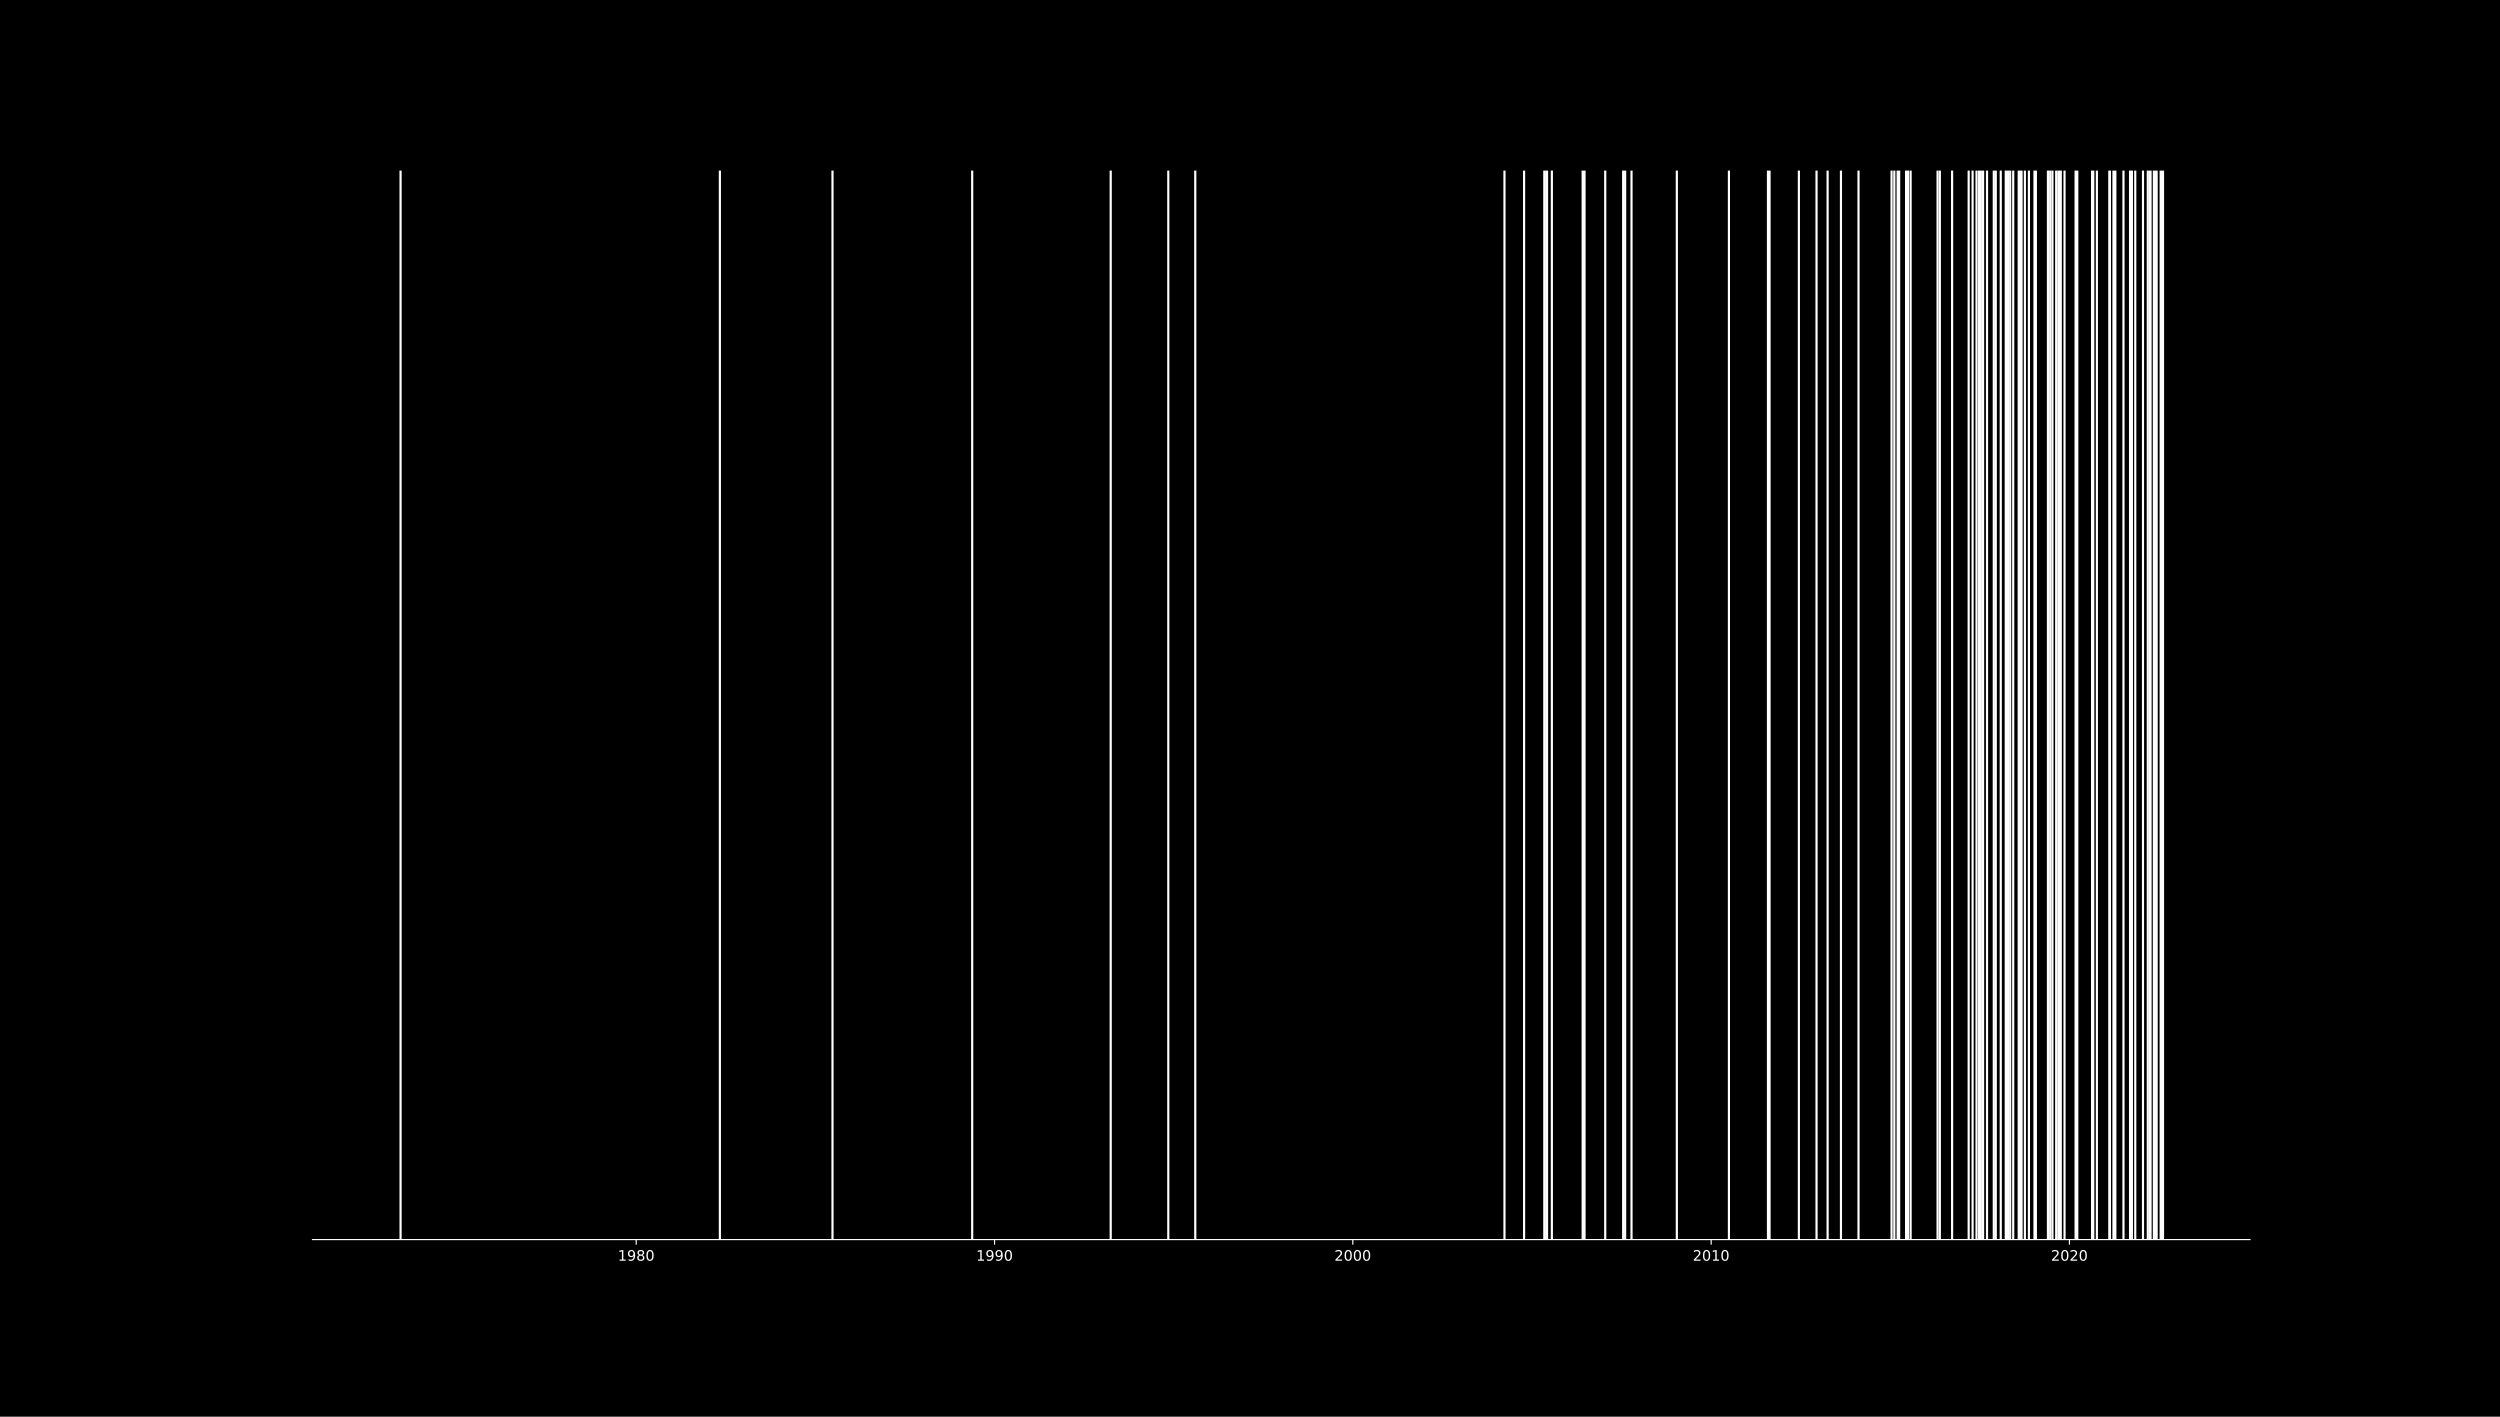
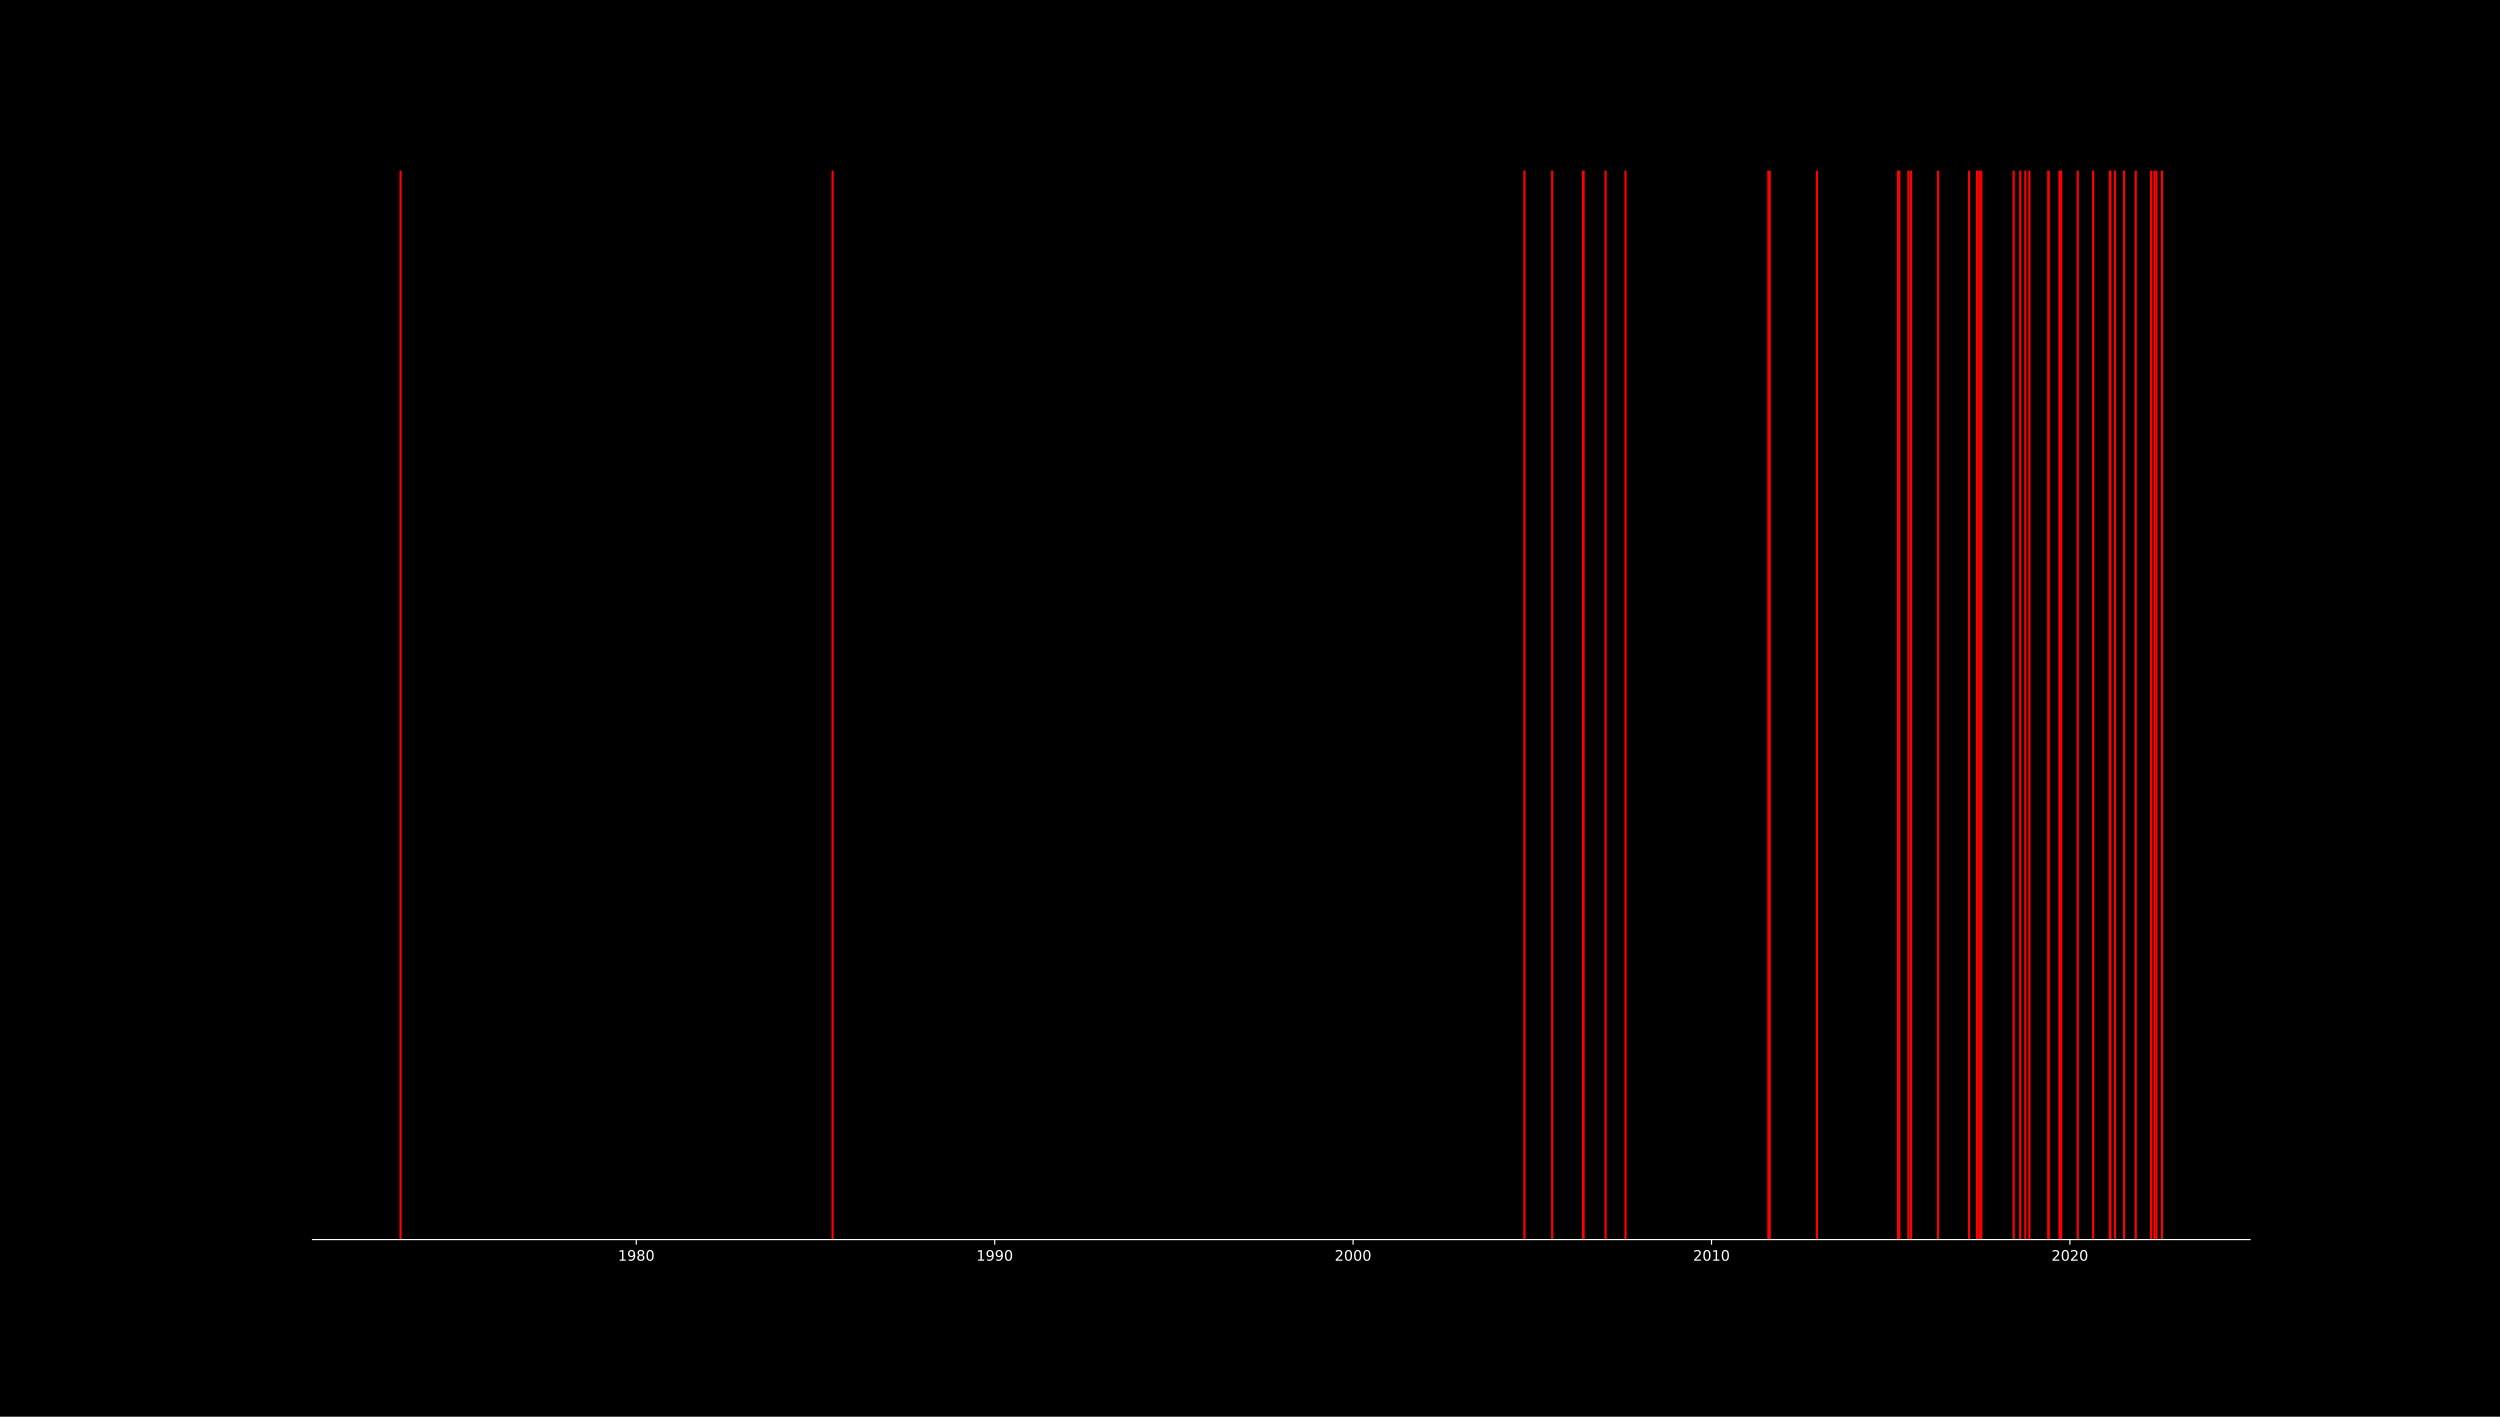
<svg xmlns="http://www.w3.org/2000/svg" xmlns:xlink="http://www.w3.org/1999/xlink" width="1728pt" height="979.2pt" viewBox="0 0 1728 979.2" version="1.1">
  <defs>
    <style type="text/css">*{stroke-linejoin: round; stroke-linecap: butt}</style>
  </defs>
  <g id="figure_1">
    <g id="patch_1">
      <path d="M 0 979.2  L 1728 979.2  L 1728 0  L 0 0  z " />
    </g>
    <g id="axes_1">
      <g id="patch_2">
        <path d="M 216 856.8  L 1555.2 856.8  L 1555.2 117.504  L 216 117.504  z " />
      </g>
      <g id="matplotlib.axis_1">
        <g id="xtick_1">
          <g id="line2d_1">
            <defs>
-               <path id="m2fa366c4b3" d="M 0 0  L 0 3.5  " style="stroke: #ffffff; stroke-width: 0.8" />
+               <path id="m3ea3afe46c" d="M 0 0  L 0 3.5  " style="stroke: #ffffff; stroke-width: 0.8" />
            </defs>
            <g>
-               <use xlink:href="#m2fa366c4b3" x="439.742" y="856.8" style="fill: #ffffff; stroke: #ffffff; stroke-width: 0.8" />
+               <use xlink:href="#m3ea3afe46c" x="439.788" y="856.8" style="fill: #ffffff; stroke: #ffffff; stroke-width: 0.8" />
            </g>
          </g>
          <g id="text_1">
-             <g style="fill: #ffffff" transform="translate(427.0174 871.3984)scale(0.1 -0.1)">
+             <g style="fill: #ffffff" transform="translate(427.0628 871.3984)scale(0.1 -0.1)">
              <defs>
                <path id="DejaVuSans-31" d="M 794 531  L 1825 531  L 1825 4091  L 703 3866  L 703 4441  L 1819 4666  L 2450 4666  L 2450 531  L 3481 531  L 3481 0  L 794 0  L 794 531  z " transform="scale(0.015625)" />
                <path id="DejaVuSans-39" d="M 703 97  L 703 672  Q 941 559 1184 500  Q 1428 441 1663 441  Q 2288 441 2617 861  Q 2947 1281 2994 2138  Q 2813 1869 2534 1725  Q 2256 1581 1919 1581  Q 1219 1581 811 2004  Q 403 2428 403 3163  Q 403 3881 828 4315  Q 1253 4750 1959 4750  Q 2769 4750 3195 4129  Q 3622 3509 3622 2328  Q 3622 1225 3098 567  Q 2575 -91 1691 -91  Q 1453 -91 1209 -44  Q 966 3 703 97  z M 1959 2075  Q 2384 2075 2632 2365  Q 2881 2656 2881 3163  Q 2881 3666 2632 3958  Q 2384 4250 1959 4250  Q 1534 4250 1286 3958  Q 1038 3666 1038 3163  Q 1038 2656 1286 2365  Q 1534 2075 1959 2075  z " transform="scale(0.015625)" />
                <path id="DejaVuSans-38" d="M 2034 2216  Q 1584 2216 1326 1975  Q 1069 1734 1069 1313  Q 1069 891 1326 650  Q 1584 409 2034 409  Q 2484 409 2743 651  Q 3003 894 3003 1313  Q 3003 1734 2745 1975  Q 2488 2216 2034 2216  z M 1403 2484  Q 997 2584 770 2862  Q 544 3141 544 3541  Q 544 4100 942 4425  Q 1341 4750 2034 4750  Q 2731 4750 3128 4425  Q 3525 4100 3525 3541  Q 3525 3141 3298 2862  Q 3072 2584 2669 2484  Q 3125 2378 3379 2068  Q 3634 1759 3634 1313  Q 3634 634 3220 271  Q 2806 -91 2034 -91  Q 1263 -91 848 271  Q 434 634 434 1313  Q 434 1759 690 2068  Q 947 2378 1403 2484  z M 1172 3481  Q 1172 3119 1398 2916  Q 1625 2713 2034 2713  Q 2441 2713 2670 2916  Q 2900 3119 2900 3481  Q 2900 3844 2670 4047  Q 2441 4250 2034 4250  Q 1625 4250 1398 4047  Q 1172 3844 1172 3481  z " transform="scale(0.015625)" />
                <path id="DejaVuSans-30" d="M 2034 4250  Q 1547 4250 1301 3770  Q 1056 3291 1056 2328  Q 1056 1369 1301 889  Q 1547 409 2034 409  Q 2525 409 2770 889  Q 3016 1369 3016 2328  Q 3016 3291 2770 3770  Q 2525 4250 2034 4250  z M 2034 4750  Q 2819 4750 3233 4129  Q 3647 3509 3647 2328  Q 3647 1150 3233 529  Q 2819 -91 2034 -91  Q 1250 -91 836 529  Q 422 1150 422 2328  Q 422 3509 836 4129  Q 1250 4750 2034 4750  z " transform="scale(0.015625)" />
              </defs>
              <use xlink:href="#DejaVuSans-31" />
              <use xlink:href="#DejaVuSans-39" x="63.623" />
              <use xlink:href="#DejaVuSans-38" x="127.246" />
              <use xlink:href="#DejaVuSans-30" x="190.869" />
            </g>
          </g>
        </g>
        <g id="xtick_2">
          <g id="line2d_2">
            <g>
-               <use xlink:href="#m2fa366c4b3" x="687.437" y="856.8" style="fill: #ffffff; stroke: #ffffff; stroke-width: 0.8" />
+               <use xlink:href="#m3ea3afe46c" x="687.552" y="856.8" style="fill: #ffffff; stroke: #ffffff; stroke-width: 0.8" />
            </g>
          </g>
          <g id="text_2">
-             <g style="fill: #ffffff" transform="translate(674.7123 871.3984)scale(0.1 -0.1)">
+             <g style="fill: #ffffff" transform="translate(674.8267 871.3984)scale(0.1 -0.1)">
              <use xlink:href="#DejaVuSans-31" />
              <use xlink:href="#DejaVuSans-39" x="63.623" />
              <use xlink:href="#DejaVuSans-39" x="127.246" />
              <use xlink:href="#DejaVuSans-30" x="190.869" />
            </g>
          </g>
        </g>
        <g id="xtick_3">
          <g id="line2d_3">
            <g>
-               <use xlink:href="#m2fa366c4b3" x="935.064" y="856.8" style="fill: #ffffff; stroke: #ffffff; stroke-width: 0.8" />
+               <use xlink:href="#m3ea3afe46c" x="935.248" y="856.8" style="fill: #ffffff; stroke: #ffffff; stroke-width: 0.8" />
            </g>
          </g>
          <g id="text_3">
-             <g style="fill: #ffffff" transform="translate(922.3394 871.3984)scale(0.1 -0.1)">
+             <g style="fill: #ffffff" transform="translate(922.5227 871.3984)scale(0.1 -0.1)">
              <defs>
                <path id="DejaVuSans-32" d="M 1228 531  L 3431 531  L 3431 0  L 469 0  L 469 531  Q 828 903 1448 1529  Q 2069 2156 2228 2338  Q 2531 2678 2651 2914  Q 2772 3150 2772 3378  Q 2772 3750 2511 3984  Q 2250 4219 1831 4219  Q 1534 4219 1204 4116  Q 875 4013 500 3803  L 500 4441  Q 881 4594 1212 4672  Q 1544 4750 1819 4750  Q 2544 4750 2975 4387  Q 3406 4025 3406 3419  Q 3406 3131 3298 2873  Q 3191 2616 2906 2266  Q 2828 2175 2409 1742  Q 1991 1309 1228 531  z " transform="scale(0.015625)" />
              </defs>
              <use xlink:href="#DejaVuSans-32" />
              <use xlink:href="#DejaVuSans-30" x="63.623" />
              <use xlink:href="#DejaVuSans-30" x="127.246" />
              <use xlink:href="#DejaVuSans-30" x="190.869" />
            </g>
          </g>
        </g>
        <g id="xtick_4">
          <g id="line2d_4">
            <g>
-               <use xlink:href="#m2fa366c4b3" x="1182.759" y="856.8" style="fill: #ffffff; stroke: #ffffff; stroke-width: 0.8" />
+               <use xlink:href="#m3ea3afe46c" x="1183.012" y="856.8" style="fill: #ffffff; stroke: #ffffff; stroke-width: 0.8" />
            </g>
          </g>
          <g id="text_4">
-             <g style="fill: #ffffff" transform="translate(1170.034 871.3984)scale(0.1 -0.1)">
+             <g style="fill: #ffffff" transform="translate(1170.287 871.3984)scale(0.1 -0.1)">
              <use xlink:href="#DejaVuSans-32" />
              <use xlink:href="#DejaVuSans-30" x="63.623" />
              <use xlink:href="#DejaVuSans-31" x="127.246" />
              <use xlink:href="#DejaVuSans-30" x="190.869" />
            </g>
          </g>
        </g>
        <g id="xtick_5">
          <g id="line2d_5">
            <g>
-               <use xlink:href="#m2fa366c4b3" x="1430.386" y="856.8" style="fill: #ffffff; stroke: #ffffff; stroke-width: 0.8" />
+               <use xlink:href="#m3ea3afe46c" x="1430.708" y="856.8" style="fill: #ffffff; stroke: #ffffff; stroke-width: 0.8" />
            </g>
          </g>
          <g id="text_5">
-             <g style="fill: #ffffff" transform="translate(1417.661 871.3984)scale(0.1 -0.1)">
+             <g style="fill: #ffffff" transform="translate(1417.983 871.3984)scale(0.1 -0.1)">
              <use xlink:href="#DejaVuSans-32" />
              <use xlink:href="#DejaVuSans-30" x="63.623" />
              <use xlink:href="#DejaVuSans-32" x="127.246" />
              <use xlink:href="#DejaVuSans-30" x="190.869" />
            </g>
          </g>
        </g>
      </g>
      <g id="line2d_6">
-         <path d="M 1069.32 856.8  L 1069.32 117.504  " clip-path="url(#p84ab3e0512)" style="fill: none; stroke: #ffffff; stroke-width: 1.5; stroke-linecap: square" />
+         <path d="M 1486.799 856.8  L 1486.799 117.504  " clip-path="url(#p70fcb97146)" style="fill: none; stroke: #ff0000; stroke-width: 1.5; stroke-linecap: square" />
      </g>
      <g id="line2d_7">
-         <path d="M 1284.604 856.8  L 1284.604 117.504  " clip-path="url(#p84ab3e0512)" style="fill: none; stroke: #ffffff; stroke-width: 1.5; stroke-linecap: square" />
+         <path d="M 1436.134 856.8  L 1436.134 117.504  " clip-path="url(#p70fcb97146)" style="fill: none; stroke: #ff0000; stroke-width: 1.5; stroke-linecap: square" />
      </g>
      <g id="line2d_8">
-         <path d="M 1373.429 856.8  L 1373.429 117.504  " clip-path="url(#p84ab3e0512)" style="fill: none; stroke: #ffffff; stroke-width: 1.5; stroke-linecap: square" />
+         <path d="M 1312.828 856.8  L 1312.828 117.504  " clip-path="url(#p70fcb97146)" style="fill: none; stroke: #ff0000; stroke-width: 1.5; stroke-linecap: square" />
      </g>
      <g id="line2d_9">
-         <path d="M 1486.462 856.8  L 1486.462 117.504  " clip-path="url(#p84ab3e0512)" style="fill: none; stroke: #ffffff; stroke-width: 1.5; stroke-linecap: square" />
+         <path d="M 1490.529 856.8  L 1490.529 117.504  " clip-path="url(#p70fcb97146)" style="fill: none; stroke: #ff0000; stroke-width: 1.5; stroke-linecap: square" />
      </g>
      <g id="line2d_10">
-         <path d="M 1485.987 856.8  L 1485.987 117.504  " clip-path="url(#p84ab3e0512)" style="fill: none; stroke: #ffffff; stroke-width: 1.5; stroke-linecap: square" />
+         <path d="M 1415.854 856.8  L 1415.854 117.504  " clip-path="url(#p70fcb97146)" style="fill: none; stroke: #ff0000; stroke-width: 1.5; stroke-linecap: square" />
      </g>
      <g id="line2d_11">
-         <path d="M 1493.446 856.8  L 1493.446 117.504  " clip-path="url(#p84ab3e0512)" style="fill: none; stroke: #ffffff; stroke-width: 1.5; stroke-linecap: square" />
+         <path d="M 1368.173 856.8  L 1368.173 117.504  " clip-path="url(#p70fcb97146)" style="fill: none; stroke: #ff0000; stroke-width: 1.5; stroke-linecap: square" />
      </g>
      <g id="line2d_12">
-         <path d="M 1473.24 856.8  L 1473.24 117.504  " clip-path="url(#p84ab3e0512)" style="fill: none; stroke: #ffffff; stroke-width: 1.5; stroke-linecap: square" />
+         <path d="M 1489.105 856.8  L 1489.105 117.504  " clip-path="url(#p70fcb97146)" style="fill: none; stroke: #ff0000; stroke-width: 1.5; stroke-linecap: square" />
      </g>
      <g id="line2d_13">
-         <path d="M 1493.853 856.8  L 1493.853 117.504  " clip-path="url(#p84ab3e0512)" style="fill: none; stroke: #ffffff; stroke-width: 1.5; stroke-linecap: square" />
+         <path d="M 575.505 856.8  L 575.505 117.504  " clip-path="url(#p70fcb97146)" style="fill: none; stroke: #ff0000; stroke-width: 1.5; stroke-linecap: square" />
      </g>
      <g id="line2d_14">
-         <path d="M 1435.811 856.8  L 1435.811 117.504  " clip-path="url(#p84ab3e0512)" style="fill: none; stroke: #ffffff; stroke-width: 1.5; stroke-linecap: square" />
+         <path d="M 1094.568 856.8  L 1094.568 117.504  " clip-path="url(#p70fcb97146)" style="fill: none; stroke: #ff0000; stroke-width: 1.5; stroke-linecap: square" />
      </g>
      <g id="line2d_15">
-         <path d="M 1424.08 856.8  L 1424.08 117.504  " clip-path="url(#p84ab3e0512)" style="fill: none; stroke: #ffffff; stroke-width: 1.5; stroke-linecap: square" />
+         <path d="M 1123.529 856.8  L 1123.529 117.504  " clip-path="url(#p70fcb97146)" style="fill: none; stroke: #ff0000; stroke-width: 1.5; stroke-linecap: square" />
      </g>
      <g id="line2d_16">
-         <path d="M 1386.923 856.8  L 1386.923 117.504  " clip-path="url(#p84ab3e0512)" style="fill: none; stroke: #ffffff; stroke-width: 1.5; stroke-linecap: square" />
+         <path d="M 1320.899 856.8  L 1320.899 117.504  " clip-path="url(#p70fcb97146)" style="fill: none; stroke: #ff0000; stroke-width: 1.5; stroke-linecap: square" />
      </g>
      <g id="line2d_17">
-         <path d="M 1388.008 856.8  L 1388.008 117.504  " clip-path="url(#p84ab3e0512)" style="fill: none; stroke: #ffffff; stroke-width: 1.5; stroke-linecap: square" />
+         <path d="M 1461.907 856.8  L 1461.907 117.504  " clip-path="url(#p70fcb97146)" style="fill: none; stroke: #ff0000; stroke-width: 1.5; stroke-linecap: square" />
      </g>
      <g id="line2d_18">
-         <path d="M 1472.29 856.8  L 1472.29 117.504  " clip-path="url(#p84ab3e0512)" style="fill: none; stroke: #ffffff; stroke-width: 1.5; stroke-linecap: square" />
+         <path d="M 1458.312 856.8  L 1458.312 117.504  " clip-path="url(#p70fcb97146)" style="fill: none; stroke: #ff0000; stroke-width: 1.5; stroke-linecap: square" />
      </g>
      <g id="line2d_19">
-         <path d="M 1481.241 856.8  L 1481.241 117.504  " clip-path="url(#p84ab3e0512)" style="fill: none; stroke: #ffffff; stroke-width: 1.5; stroke-linecap: square" />
+         <path d="M 1415.99 856.8  L 1415.99 117.504  " clip-path="url(#p70fcb97146)" style="fill: none; stroke: #ff0000; stroke-width: 1.5; stroke-linecap: square" />
      </g>
      <g id="line2d_20">
-         <path d="M 1407.197 856.8  L 1407.197 117.504  " clip-path="url(#p84ab3e0512)" style="fill: none; stroke: #ffffff; stroke-width: 1.5; stroke-linecap: square" />
+         <path d="M 1458.719 856.8  L 1458.719 117.504  " clip-path="url(#p70fcb97146)" style="fill: none; stroke: #ff0000; stroke-width: 1.5; stroke-linecap: square" />
      </g>
      <g id="line2d_21">
-         <path d="M 1446.049 856.8  L 1446.049 117.504  " clip-path="url(#p84ab3e0512)" style="fill: none; stroke: #ffffff; stroke-width: 1.5; stroke-linecap: square" />
+         <path d="M 1423.518 856.8  L 1423.518 117.504  " clip-path="url(#p70fcb97146)" style="fill: none; stroke: #ff0000; stroke-width: 1.5; stroke-linecap: square" />
      </g>
      <g id="line2d_22">
-         <path d="M 1418.656 856.8  L 1418.656 117.504  " clip-path="url(#p84ab3e0512)" style="fill: none; stroke: #ffffff; stroke-width: 1.5; stroke-linecap: square" />
+         <path d="M 1494.327 856.8  L 1494.327 117.504  " clip-path="url(#p70fcb97146)" style="fill: none; stroke: #ff0000; stroke-width: 1.5; stroke-linecap: square" />
      </g>
      <g id="line2d_23">
-         <path d="M 1426.996 856.8  L 1426.996 117.504  " clip-path="url(#p84ab3e0512)" style="fill: none; stroke: #ffffff; stroke-width: 1.5; stroke-linecap: square" />
+         <path d="M 1476.218 856.8  L 1476.218 117.504  " clip-path="url(#p70fcb97146)" style="fill: none; stroke: #ff0000; stroke-width: 1.5; stroke-linecap: square" />
      </g>
      <g id="line2d_24">
-         <path d="M 1317.49 856.8  L 1317.49 117.504  " clip-path="url(#p84ab3e0512)" style="fill: none; stroke: #ffffff; stroke-width: 1.5; stroke-linecap: square" />
+         <path d="M 1446.782 856.8  L 1446.782 117.504  " clip-path="url(#p70fcb97146)" style="fill: none; stroke: #ff0000; stroke-width: 1.5; stroke-linecap: square" />
      </g>
      <g id="line2d_25">
-         <path d="M 497.581 856.8  L 497.581 117.504  " clip-path="url(#p84ab3e0512)" style="fill: none; stroke: #ffffff; stroke-width: 1.5; stroke-linecap: square" />
+         <path d="M 1311.946 856.8  L 1311.946 117.504  " clip-path="url(#p70fcb97146)" style="fill: none; stroke: #ff0000; stroke-width: 1.5; stroke-linecap: square" />
      </g>
      <g id="line2d_26">
-         <path d="M 1312.54 856.8  L 1312.54 117.504  " clip-path="url(#p84ab3e0512)" style="fill: none; stroke: #ffffff; stroke-width: 1.5; stroke-linecap: square" />
+         <path d="M 1468.079 856.8  L 1468.079 117.504  " clip-path="url(#p70fcb97146)" style="fill: none; stroke: #ff0000; stroke-width: 1.5; stroke-linecap: square" />
      </g>
      <g id="line2d_27">
-         <path d="M 1370.717 856.8  L 1370.717 117.504  " clip-path="url(#p84ab3e0512)" style="fill: none; stroke: #ffffff; stroke-width: 1.5; stroke-linecap: square" />
+         <path d="M 1369.462 856.8  L 1369.462 117.504  " clip-path="url(#p70fcb97146)" style="fill: none; stroke: #ff0000; stroke-width: 1.5; stroke-linecap: square" />
      </g>
      <g id="line2d_28">
-         <path d="M 1494.327 856.8  L 1494.327 117.504  " clip-path="url(#p84ab3e0512)" style="fill: none; stroke: #ffffff; stroke-width: 1.5; stroke-linecap: square" />
+         <path d="M 1402.696 856.8  L 1402.696 117.504  " clip-path="url(#p70fcb97146)" style="fill: none; stroke: #ff0000; stroke-width: 1.5; stroke-linecap: square" />
      </g>
      <g id="line2d_29">
-         <path d="M 1490.191 856.8  L 1490.191 117.504  " clip-path="url(#p84ab3e0512)" style="fill: none; stroke: #ffffff; stroke-width: 1.5; stroke-linecap: square" />
+         <path d="M 1391.844 856.8  L 1391.844 117.504  " clip-path="url(#p70fcb97146)" style="fill: none; stroke: #ff0000; stroke-width: 1.5; stroke-linecap: square" />
      </g>
      <g id="line2d_30">
-         <path d="M 1363.462 856.8  L 1363.462 117.504  " clip-path="url(#p84ab3e0512)" style="fill: none; stroke: #ffffff; stroke-width: 1.5; stroke-linecap: square" />
+         <path d="M 1319.068 856.8  L 1319.068 117.504  " clip-path="url(#p70fcb97146)" style="fill: none; stroke: #ff0000; stroke-width: 1.5; stroke-linecap: square" />
      </g>
      <g id="line2d_31">
-         <path d="M 1421.3 856.8  L 1421.3 117.504  " clip-path="url(#p84ab3e0512)" style="fill: none; stroke: #ffffff; stroke-width: 1.5; stroke-linecap: square" />
+         <path d="M 1366.478 856.8  L 1366.478 117.504  " clip-path="url(#p70fcb97146)" style="fill: none; stroke: #ff0000; stroke-width: 1.5; stroke-linecap: square" />
      </g>
      <g id="line2d_32">
-         <path d="M 1415.537 856.8  L 1415.537 117.504  " clip-path="url(#p84ab3e0512)" style="fill: none; stroke: #ffffff; stroke-width: 1.5; stroke-linecap: square" />
+         <path d="M 1053.67 856.8  L 1053.67 117.504  " clip-path="url(#p70fcb97146)" style="fill: none; stroke: #ff0000; stroke-width: 1.5; stroke-linecap: square" />
      </g>
      <g id="line2d_33">
-         <path d="M 1435.472 856.8  L 1435.472 117.504  " clip-path="url(#p84ab3e0512)" style="fill: none; stroke: #ffffff; stroke-width: 1.5; stroke-linecap: square" />
+         <path d="M 1255.855 856.8  L 1255.855 117.504  " clip-path="url(#p70fcb97146)" style="fill: none; stroke: #ff0000; stroke-width: 1.5; stroke-linecap: square" />
      </g>
      <g id="line2d_34">
-         <path d="M 1423.131 856.8  L 1423.131 117.504  " clip-path="url(#p84ab3e0512)" style="fill: none; stroke: #ffffff; stroke-width: 1.5; stroke-linecap: square" />
+         <path d="M 1361.052 856.8  L 1361.052 117.504  " clip-path="url(#p70fcb97146)" style="fill: none; stroke: #ff0000; stroke-width: 1.5; stroke-linecap: square" />
      </g>
      <g id="line2d_35">
-         <path d="M 1395.331 856.8  L 1395.331 117.504  " clip-path="url(#p84ab3e0512)" style="fill: none; stroke: #ffffff; stroke-width: 1.5; stroke-linecap: square" />
+         <path d="M 276.873 856.8  L 276.873 117.504  " clip-path="url(#p70fcb97146)" style="fill: none; stroke: #ff0000; stroke-width: 1.5; stroke-linecap: square" />
      </g>
      <g id="line2d_36">
-         <path d="M 1397.297 856.8  L 1397.297 117.504  " clip-path="url(#p84ab3e0512)" style="fill: none; stroke: #ffffff; stroke-width: 1.5; stroke-linecap: square" />
+         <path d="M 1072.864 856.8  L 1072.864 117.504  " clip-path="url(#p70fcb97146)" style="fill: none; stroke: #ff0000; stroke-width: 1.5; stroke-linecap: square" />
      </g>
      <g id="line2d_37">
-         <path d="M 1349.29 856.8  L 1349.29 117.504  " clip-path="url(#p84ab3e0512)" style="fill: none; stroke: #ffffff; stroke-width: 1.5; stroke-linecap: square" />
+         <path d="M 1339.551 856.8  L 1339.551 117.504  " clip-path="url(#p70fcb97146)" style="fill: none; stroke: #ff0000; stroke-width: 1.5; stroke-linecap: square" />
      </g>
      <g id="line2d_38">
-         <path d="M 1067.421 856.8  L 1067.421 117.504  " clip-path="url(#p84ab3e0512)" style="fill: none; stroke: #ffffff; stroke-width: 1.5; stroke-linecap: square" />
+         <path d="M 1399.915 856.8  L 1399.915 117.504  " clip-path="url(#p70fcb97146)" style="fill: none; stroke: #ff0000; stroke-width: 1.5; stroke-linecap: square" />
      </g>
      <g id="line2d_39">
-         <path d="M 1243.378 856.8  L 1243.378 117.504  " clip-path="url(#p84ab3e0512)" style="fill: none; stroke: #ffffff; stroke-width: 1.5; stroke-linecap: square" />
+         <path d="M 1424.671 856.8  L 1424.671 117.504  " clip-path="url(#p70fcb97146)" style="fill: none; stroke: #ff0000; stroke-width: 1.5; stroke-linecap: square" />
      </g>
      <g id="line2d_40">
-         <path d="M 1263.245 856.8  L 1263.245 117.504  " clip-path="url(#p84ab3e0512)" style="fill: none; stroke: #ffffff; stroke-width: 1.5; stroke-linecap: square" />
+         <path d="M 1396.388 856.8  L 1396.388 117.504  " clip-path="url(#p70fcb97146)" style="fill: none; stroke: #ff0000; stroke-width: 1.5; stroke-linecap: square" />
      </g>
      <g id="line2d_41">
-         <path d="M 1312.675 856.8  L 1312.675 117.504  " clip-path="url(#p84ab3e0512)" style="fill: none; stroke: #ffffff; stroke-width: 1.5; stroke-linecap: square" />
+         <path d="M 1094.161 856.8  L 1094.161 117.504  " clip-path="url(#p70fcb97146)" style="fill: none; stroke: #ff0000; stroke-width: 1.5; stroke-linecap: square" />
      </g>
      <g id="line2d_42">
-         <path d="M 1272.466 856.8  L 1272.466 117.504  " clip-path="url(#p84ab3e0512)" style="fill: none; stroke: #ffffff; stroke-width: 1.5; stroke-linecap: square" />
+         <path d="M 1109.761 856.8  L 1109.761 117.504  " clip-path="url(#p70fcb97146)" style="fill: none; stroke: #ff0000; stroke-width: 1.5; stroke-linecap: square" />
      </g>
      <g id="line2d_43">
-         <path d="M 1367.869 856.8  L 1367.869 117.504  " clip-path="url(#p84ab3e0512)" style="fill: none; stroke: #ffffff; stroke-width: 1.5; stroke-linecap: square" />
+         <path d="M 1223.232 856.8  L 1223.232 117.504  " clip-path="url(#p70fcb97146)" style="fill: none; stroke: #ff0000; stroke-width: 1.5; stroke-linecap: square" />
      </g>
      <g id="line2d_44">
-         <path d="M 1417.164 856.8  L 1417.164 117.504  " clip-path="url(#p84ab3e0512)" style="fill: none; stroke: #ffffff; stroke-width: 1.5; stroke-linecap: square" />
-       </g>
-       <g id="line2d_45">
-         <path d="M 1488.767 856.8  L 1488.767 117.504  " clip-path="url(#p84ab3e0512)" style="fill: none; stroke: #ffffff; stroke-width: 1.5; stroke-linecap: square" />
-       </g>
-       <g id="line2d_46">
-         <path d="M 1462.119 856.8  L 1462.119 117.504  " clip-path="url(#p84ab3e0512)" style="fill: none; stroke: #ffffff; stroke-width: 1.5; stroke-linecap: square" />
-       </g>
-       <g id="line2d_47">
-         <path d="M 807.522 856.8  L 807.522 117.504  " clip-path="url(#p84ab3e0512)" style="fill: none; stroke: #ffffff; stroke-width: 1.5; stroke-linecap: square" />
-       </g>
-       <g id="line2d_48">
-         <path d="M 575.422 856.8  L 575.422 117.504  " clip-path="url(#p84ab3e0512)" style="fill: none; stroke: #ffffff; stroke-width: 1.5; stroke-linecap: square" />
-       </g>
-       <g id="line2d_49">
-         <path d="M 1068.71 856.8  L 1068.71 117.504  " clip-path="url(#p84ab3e0512)" style="fill: none; stroke: #ffffff; stroke-width: 1.5; stroke-linecap: square" />
-       </g>
-       <g id="line2d_50">
-         <path d="M 1094.34 856.8  L 1094.34 117.504  " clip-path="url(#p84ab3e0512)" style="fill: none; stroke: #ffffff; stroke-width: 1.5; stroke-linecap: square" />
-       </g>
-       <g id="line2d_51">
-         <path d="M 1123.294 856.8  L 1123.294 117.504  " clip-path="url(#p84ab3e0512)" style="fill: none; stroke: #ffffff; stroke-width: 1.5; stroke-linecap: square" />
-       </g>
-       <g id="line2d_52">
-         <path d="M 1320.609 856.8  L 1320.609 117.504  " clip-path="url(#p84ab3e0512)" style="fill: none; stroke: #ffffff; stroke-width: 1.5; stroke-linecap: square" />
-       </g>
-       <g id="line2d_53">
-         <path d="M 1307.454 856.8  L 1307.454 117.504  " clip-path="url(#p84ab3e0512)" style="fill: none; stroke: #ffffff; stroke-width: 1.5; stroke-linecap: square" />
-       </g>
-       <g id="line2d_54">
-         <path d="M 1489.716 856.8  L 1489.716 117.504  " clip-path="url(#p84ab3e0512)" style="fill: none; stroke: #ffffff; stroke-width: 1.5; stroke-linecap: square" />
-       </g>
-       <g id="line2d_55">
-         <path d="M 1461.577 856.8  L 1461.577 117.504  " clip-path="url(#p84ab3e0512)" style="fill: none; stroke: #ffffff; stroke-width: 1.5; stroke-linecap: square" />
-       </g>
-       <g id="line2d_56">
-         <path d="M 1457.983 856.8  L 1457.983 117.504  " clip-path="url(#p84ab3e0512)" style="fill: none; stroke: #ffffff; stroke-width: 1.5; stroke-linecap: square" />
-       </g>
-       <g id="line2d_57">
-         <path d="M 1415.672 856.8  L 1415.672 117.504  " clip-path="url(#p84ab3e0512)" style="fill: none; stroke: #ffffff; stroke-width: 1.5; stroke-linecap: square" />
-       </g>
-       <g id="line2d_58">
-         <path d="M 1446.863 856.8  L 1446.863 117.504  " clip-path="url(#p84ab3e0512)" style="fill: none; stroke: #ffffff; stroke-width: 1.5; stroke-linecap: square" />
-       </g>
-       <g id="line2d_59">
-         <path d="M 1415.808 856.8  L 1415.808 117.504  " clip-path="url(#p84ab3e0512)" style="fill: none; stroke: #ffffff; stroke-width: 1.5; stroke-linecap: square" />
-       </g>
-       <g id="line2d_60">
-         <path d="M 1458.39 856.8  L 1458.39 117.504  " clip-path="url(#p84ab3e0512)" style="fill: none; stroke: #ffffff; stroke-width: 1.5; stroke-linecap: square" />
-       </g>
-       <g id="line2d_61">
-         <path d="M 1449.372 856.8  L 1449.372 117.504  " clip-path="url(#p84ab3e0512)" style="fill: none; stroke: #ffffff; stroke-width: 1.5; stroke-linecap: square" />
-       </g>
-       <g id="line2d_62">
-         <path d="M 1490.666 856.8  L 1490.666 117.504  " clip-path="url(#p84ab3e0512)" style="fill: none; stroke: #ffffff; stroke-width: 1.5; stroke-linecap: square" />
-       </g>
-       <g id="line2d_63">
-         <path d="M 1423.199 856.8  L 1423.199 117.504  " clip-path="url(#p84ab3e0512)" style="fill: none; stroke: #ffffff; stroke-width: 1.5; stroke-linecap: square" />
-       </g>
-       <g id="line2d_64">
-         <path d="M 1493.988 856.8  L 1493.988 117.504  " clip-path="url(#p84ab3e0512)" style="fill: none; stroke: #ffffff; stroke-width: 1.5; stroke-linecap: square" />
-       </g>
-       <g id="line2d_65">
-         <path d="M 1434.658 856.8  L 1434.658 117.504  " clip-path="url(#p84ab3e0512)" style="fill: none; stroke: #ffffff; stroke-width: 1.5; stroke-linecap: square" />
-       </g>
-       <g id="line2d_66">
-         <path d="M 1475.884 856.8  L 1475.884 117.504  " clip-path="url(#p84ab3e0512)" style="fill: none; stroke: #ffffff; stroke-width: 1.5; stroke-linecap: square" />
-       </g>
-       <g id="line2d_67">
-         <path d="M 1460.831 856.8  L 1460.831 117.504  " clip-path="url(#p84ab3e0512)" style="fill: none; stroke: #ffffff; stroke-width: 1.5; stroke-linecap: square" />
-       </g>
-       <g id="line2d_68">
-         <path d="M 1446.456 856.8  L 1446.456 117.504  " clip-path="url(#p84ab3e0512)" style="fill: none; stroke: #ffffff; stroke-width: 1.5; stroke-linecap: square" />
-       </g>
-       <g id="line2d_69">
-         <path d="M 1311.658 856.8  L 1311.658 117.504  " clip-path="url(#p84ab3e0512)" style="fill: none; stroke: #ffffff; stroke-width: 1.5; stroke-linecap: square" />
-       </g>
-       <g id="line2d_70">
-         <path d="M 1406.247 856.8  L 1406.247 117.504  " clip-path="url(#p84ab3e0512)" style="fill: none; stroke: #ffffff; stroke-width: 1.5; stroke-linecap: square" />
-       </g>
-       <g id="line2d_71">
-         <path d="M 1467.747 856.8  L 1467.747 117.504  " clip-path="url(#p84ab3e0512)" style="fill: none; stroke: #ffffff; stroke-width: 1.5; stroke-linecap: square" />
-       </g>
-       <g id="line2d_72">
-         <path d="M 1421.504 856.8  L 1421.504 117.504  " clip-path="url(#p84ab3e0512)" style="fill: none; stroke: #ffffff; stroke-width: 1.5; stroke-linecap: square" />
-       </g>
-       <g id="line2d_73">
-         <path d="M 1378.108 856.8  L 1378.108 117.504  " clip-path="url(#p84ab3e0512)" style="fill: none; stroke: #ffffff; stroke-width: 1.5; stroke-linecap: square" />
-       </g>
-       <g id="line2d_74">
-         <path d="M 1369.158 856.8  L 1369.158 117.504  " clip-path="url(#p84ab3e0512)" style="fill: none; stroke: #ffffff; stroke-width: 1.5; stroke-linecap: square" />
-       </g>
-       <g id="line2d_75">
-         <path d="M 1402.383 856.8  L 1402.383 117.504  " clip-path="url(#p84ab3e0512)" style="fill: none; stroke: #ffffff; stroke-width: 1.5; stroke-linecap: square" />
-       </g>
-       <g id="line2d_76">
-         <path d="M 1396.755 856.8  L 1396.755 117.504  " clip-path="url(#p84ab3e0512)" style="fill: none; stroke: #ffffff; stroke-width: 1.5; stroke-linecap: square" />
-       </g>
-       <g id="line2d_77">
-         <path d="M 1391.534 856.8  L 1391.534 117.504  " clip-path="url(#p84ab3e0512)" style="fill: none; stroke: #ffffff; stroke-width: 1.5; stroke-linecap: square" />
-       </g>
-       <g id="line2d_78">
-         <path d="M 1318.778 856.8  L 1318.778 117.504  " clip-path="url(#p84ab3e0512)" style="fill: none; stroke: #ffffff; stroke-width: 1.5; stroke-linecap: square" />
-       </g>
-       <g id="line2d_79">
-         <path d="M 1366.174 856.8  L 1366.174 117.504  " clip-path="url(#p84ab3e0512)" style="fill: none; stroke: #ffffff; stroke-width: 1.5; stroke-linecap: square" />
-       </g>
-       <g id="line2d_80">
-         <path d="M 1340.815 856.8  L 1340.815 117.504  " clip-path="url(#p84ab3e0512)" style="fill: none; stroke: #ffffff; stroke-width: 1.5; stroke-linecap: square" />
-       </g>
-       <g id="line2d_81">
-         <path d="M 1127.701 856.8  L 1127.701 117.504  " clip-path="url(#p84ab3e0512)" style="fill: none; stroke: #ffffff; stroke-width: 1.5; stroke-linecap: square" />
-       </g>
-       <g id="line2d_82">
-         <path d="M 1053.453 856.8  L 1053.453 117.504  " clip-path="url(#p84ab3e0512)" style="fill: none; stroke: #ffffff; stroke-width: 1.5; stroke-linecap: square" />
-       </g>
-       <g id="line2d_83">
-         <path d="M 1255.583 856.8  L 1255.583 117.504  " clip-path="url(#p84ab3e0512)" style="fill: none; stroke: #ffffff; stroke-width: 1.5; stroke-linecap: square" />
-       </g>
-       <g id="line2d_84">
-         <path d="M 1309.353 856.8  L 1309.353 117.504  " clip-path="url(#p84ab3e0512)" style="fill: none; stroke: #ffffff; stroke-width: 1.5; stroke-linecap: square" />
-       </g>
-       <g id="line2d_85">
-         <path d="M 1379.464 856.8  L 1379.464 117.504  " clip-path="url(#p84ab3e0512)" style="fill: none; stroke: #ffffff; stroke-width: 1.5; stroke-linecap: square" />
-       </g>
-       <g id="line2d_86">
-         <path d="M 1360.75 856.8  L 1360.75 117.504  " clip-path="url(#p84ab3e0512)" style="fill: none; stroke: #ffffff; stroke-width: 1.5; stroke-linecap: square" />
-       </g>
-       <g id="line2d_87">
-         <path d="M 1484.563 856.8  L 1484.563 117.504  " clip-path="url(#p84ab3e0512)" style="fill: none; stroke: #ffffff; stroke-width: 1.5; stroke-linecap: square" />
-       </g>
-       <g id="line2d_88">
-         <path d="M 276.873 856.8  L 276.873 117.504  " clip-path="url(#p84ab3e0512)" style="fill: none; stroke: #ffffff; stroke-width: 1.5; stroke-linecap: square" />
-       </g>
-       <g id="line2d_89">
-         <path d="M 671.978 856.8  L 671.978 117.504  " clip-path="url(#p84ab3e0512)" style="fill: none; stroke: #ffffff; stroke-width: 1.5; stroke-linecap: square" />
-       </g>
-       <g id="line2d_90">
-         <path d="M 1039.892 856.8  L 1039.892 117.504  " clip-path="url(#p84ab3e0512)" style="fill: none; stroke: #ffffff; stroke-width: 1.5; stroke-linecap: square" />
-       </g>
-       <g id="line2d_91">
-         <path d="M 1072.643 856.8  L 1072.643 117.504  " clip-path="url(#p84ab3e0512)" style="fill: none; stroke: #ffffff; stroke-width: 1.5; stroke-linecap: square" />
-       </g>
-       <g id="line2d_92">
-         <path d="M 767.719 856.8  L 767.719 117.504  " clip-path="url(#p84ab3e0512)" style="fill: none; stroke: #ffffff; stroke-width: 1.5; stroke-linecap: square" />
-       </g>
-       <g id="line2d_93">
-         <path d="M 1121.937 856.8  L 1121.937 117.504  " clip-path="url(#p84ab3e0512)" style="fill: none; stroke: #ffffff; stroke-width: 1.5; stroke-linecap: square" />
-       </g>
-       <g id="line2d_94">
-         <path d="M 1095.222 856.8  L 1095.222 117.504  " clip-path="url(#p84ab3e0512)" style="fill: none; stroke: #ffffff; stroke-width: 1.5; stroke-linecap: square" />
-       </g>
-       <g id="line2d_95">
-         <path d="M 1195.032 856.8  L 1195.032 117.504  " clip-path="url(#p84ab3e0512)" style="fill: none; stroke: #ffffff; stroke-width: 1.5; stroke-linecap: square" />
-       </g>
-       <g id="line2d_96">
-         <path d="M 1339.255 856.8  L 1339.255 117.504  " clip-path="url(#p84ab3e0512)" style="fill: none; stroke: #ffffff; stroke-width: 1.5; stroke-linecap: square" />
-       </g>
-       <g id="line2d_97">
-         <path d="M 1399.602 856.8  L 1399.602 117.504  " clip-path="url(#p84ab3e0512)" style="fill: none; stroke: #ffffff; stroke-width: 1.5; stroke-linecap: square" />
-       </g>
-       <g id="line2d_98">
-         <path d="M 1473.579 856.8  L 1473.579 117.504  " clip-path="url(#p84ab3e0512)" style="fill: none; stroke: #ffffff; stroke-width: 1.5; stroke-linecap: square" />
-       </g>
-       <g id="line2d_99">
-         <path d="M 1424.352 856.8  L 1424.352 117.504  " clip-path="url(#p84ab3e0512)" style="fill: none; stroke: #ffffff; stroke-width: 1.5; stroke-linecap: square" />
-       </g>
-       <g id="line2d_100">
-         <path d="M 1382.922 856.8  L 1382.922 117.504  " clip-path="url(#p84ab3e0512)" style="fill: none; stroke: #ffffff; stroke-width: 1.5; stroke-linecap: square" />
-       </g>
-       <g id="line2d_101">
-         <path d="M 1386.38 856.8  L 1386.38 117.504  " clip-path="url(#p84ab3e0512)" style="fill: none; stroke: #ffffff; stroke-width: 1.5; stroke-linecap: square" />
-       </g>
-       <g id="line2d_102">
-         <path d="M 1495.073 856.8  L 1495.073 117.504  " clip-path="url(#p84ab3e0512)" style="fill: none; stroke: #ffffff; stroke-width: 1.5; stroke-linecap: square" />
-       </g>
-       <g id="line2d_103">
-         <path d="M 1389.432 856.8  L 1389.432 117.504  " clip-path="url(#p84ab3e0512)" style="fill: none; stroke: #ffffff; stroke-width: 1.5; stroke-linecap: square" />
-       </g>
-       <g id="line2d_104">
-         <path d="M 1396.077 856.8  L 1396.077 117.504  " clip-path="url(#p84ab3e0512)" style="fill: none; stroke: #ffffff; stroke-width: 1.5; stroke-linecap: square" />
-       </g>
-       <g id="line2d_105">
-         <path d="M 826.168 856.8  L 826.168 117.504  " clip-path="url(#p84ab3e0512)" style="fill: none; stroke: #ffffff; stroke-width: 1.5; stroke-linecap: square" />
-       </g>
-       <g id="line2d_106">
-         <path d="M 1222.9 856.8  L 1222.9 117.504  " clip-path="url(#p84ab3e0512)" style="fill: none; stroke: #ffffff; stroke-width: 1.5; stroke-linecap: square" />
-       </g>
-       <g id="line2d_107">
-         <path d="M 1093.934 856.8  L 1093.934 117.504  " clip-path="url(#p84ab3e0512)" style="fill: none; stroke: #ffffff; stroke-width: 1.5; stroke-linecap: square" />
-       </g>
-       <g id="line2d_108">
-         <path d="M 1159.027 856.8  L 1159.027 117.504  " clip-path="url(#p84ab3e0512)" style="fill: none; stroke: #ffffff; stroke-width: 1.5; stroke-linecap: square" />
-       </g>
-       <g id="line2d_109">
-         <path d="M 1109.529 856.8  L 1109.529 117.504  " clip-path="url(#p84ab3e0512)" style="fill: none; stroke: #ffffff; stroke-width: 1.5; stroke-linecap: square" />
-       </g>
-       <g id="line2d_110">
-         <path d="M 1222.968 856.8  L 1222.968 117.504  " clip-path="url(#p84ab3e0512)" style="fill: none; stroke: #ffffff; stroke-width: 1.5; stroke-linecap: square" />
-       </g>
-       <g id="line2d_111">
-         <path d="M 1222.019 856.8  L 1222.019 117.504  " clip-path="url(#p84ab3e0512)" style="fill: none; stroke: #ffffff; stroke-width: 1.5; stroke-linecap: square" />
+         <path d="M 1222.282 856.8  L 1222.282 117.504  " clip-path="url(#p70fcb97146)" style="fill: none; stroke: #ff0000; stroke-width: 1.5; stroke-linecap: square" />
      </g>
      <g id="patch_3">
        <path d="M 216 856.8  L 216 117.504  " style="fill: none; stroke: #000000; stroke-width: 0.8; stroke-linejoin: miter; stroke-linecap: square" />
      </g>
      <g id="patch_4">
        <path d="M 1555.2 856.8  L 1555.2 117.504  " style="fill: none; stroke: #000000; stroke-width: 0.8; stroke-linejoin: miter; stroke-linecap: square" />
      </g>
      <g id="patch_5">
        <path d="M 216 856.8  L 1555.2 856.8  " style="fill: none; stroke: #ffffff; stroke-width: 0.8; stroke-linejoin: miter; stroke-linecap: square" />
      </g>
      <g id="patch_6">
        <path d="M 216 117.504  L 1555.2 117.504  " style="fill: none; stroke: #000000; stroke-width: 0.8; stroke-linejoin: miter; stroke-linecap: square" />
      </g>
    </g>
  </g>
  <defs>
-     <clipPath id="p84ab3e0512">
+     <clipPath id="p70fcb97146">
      <rect x="216" y="117.504" width="1339.2" height="739.296" />
    </clipPath>
  </defs>
</svg>
